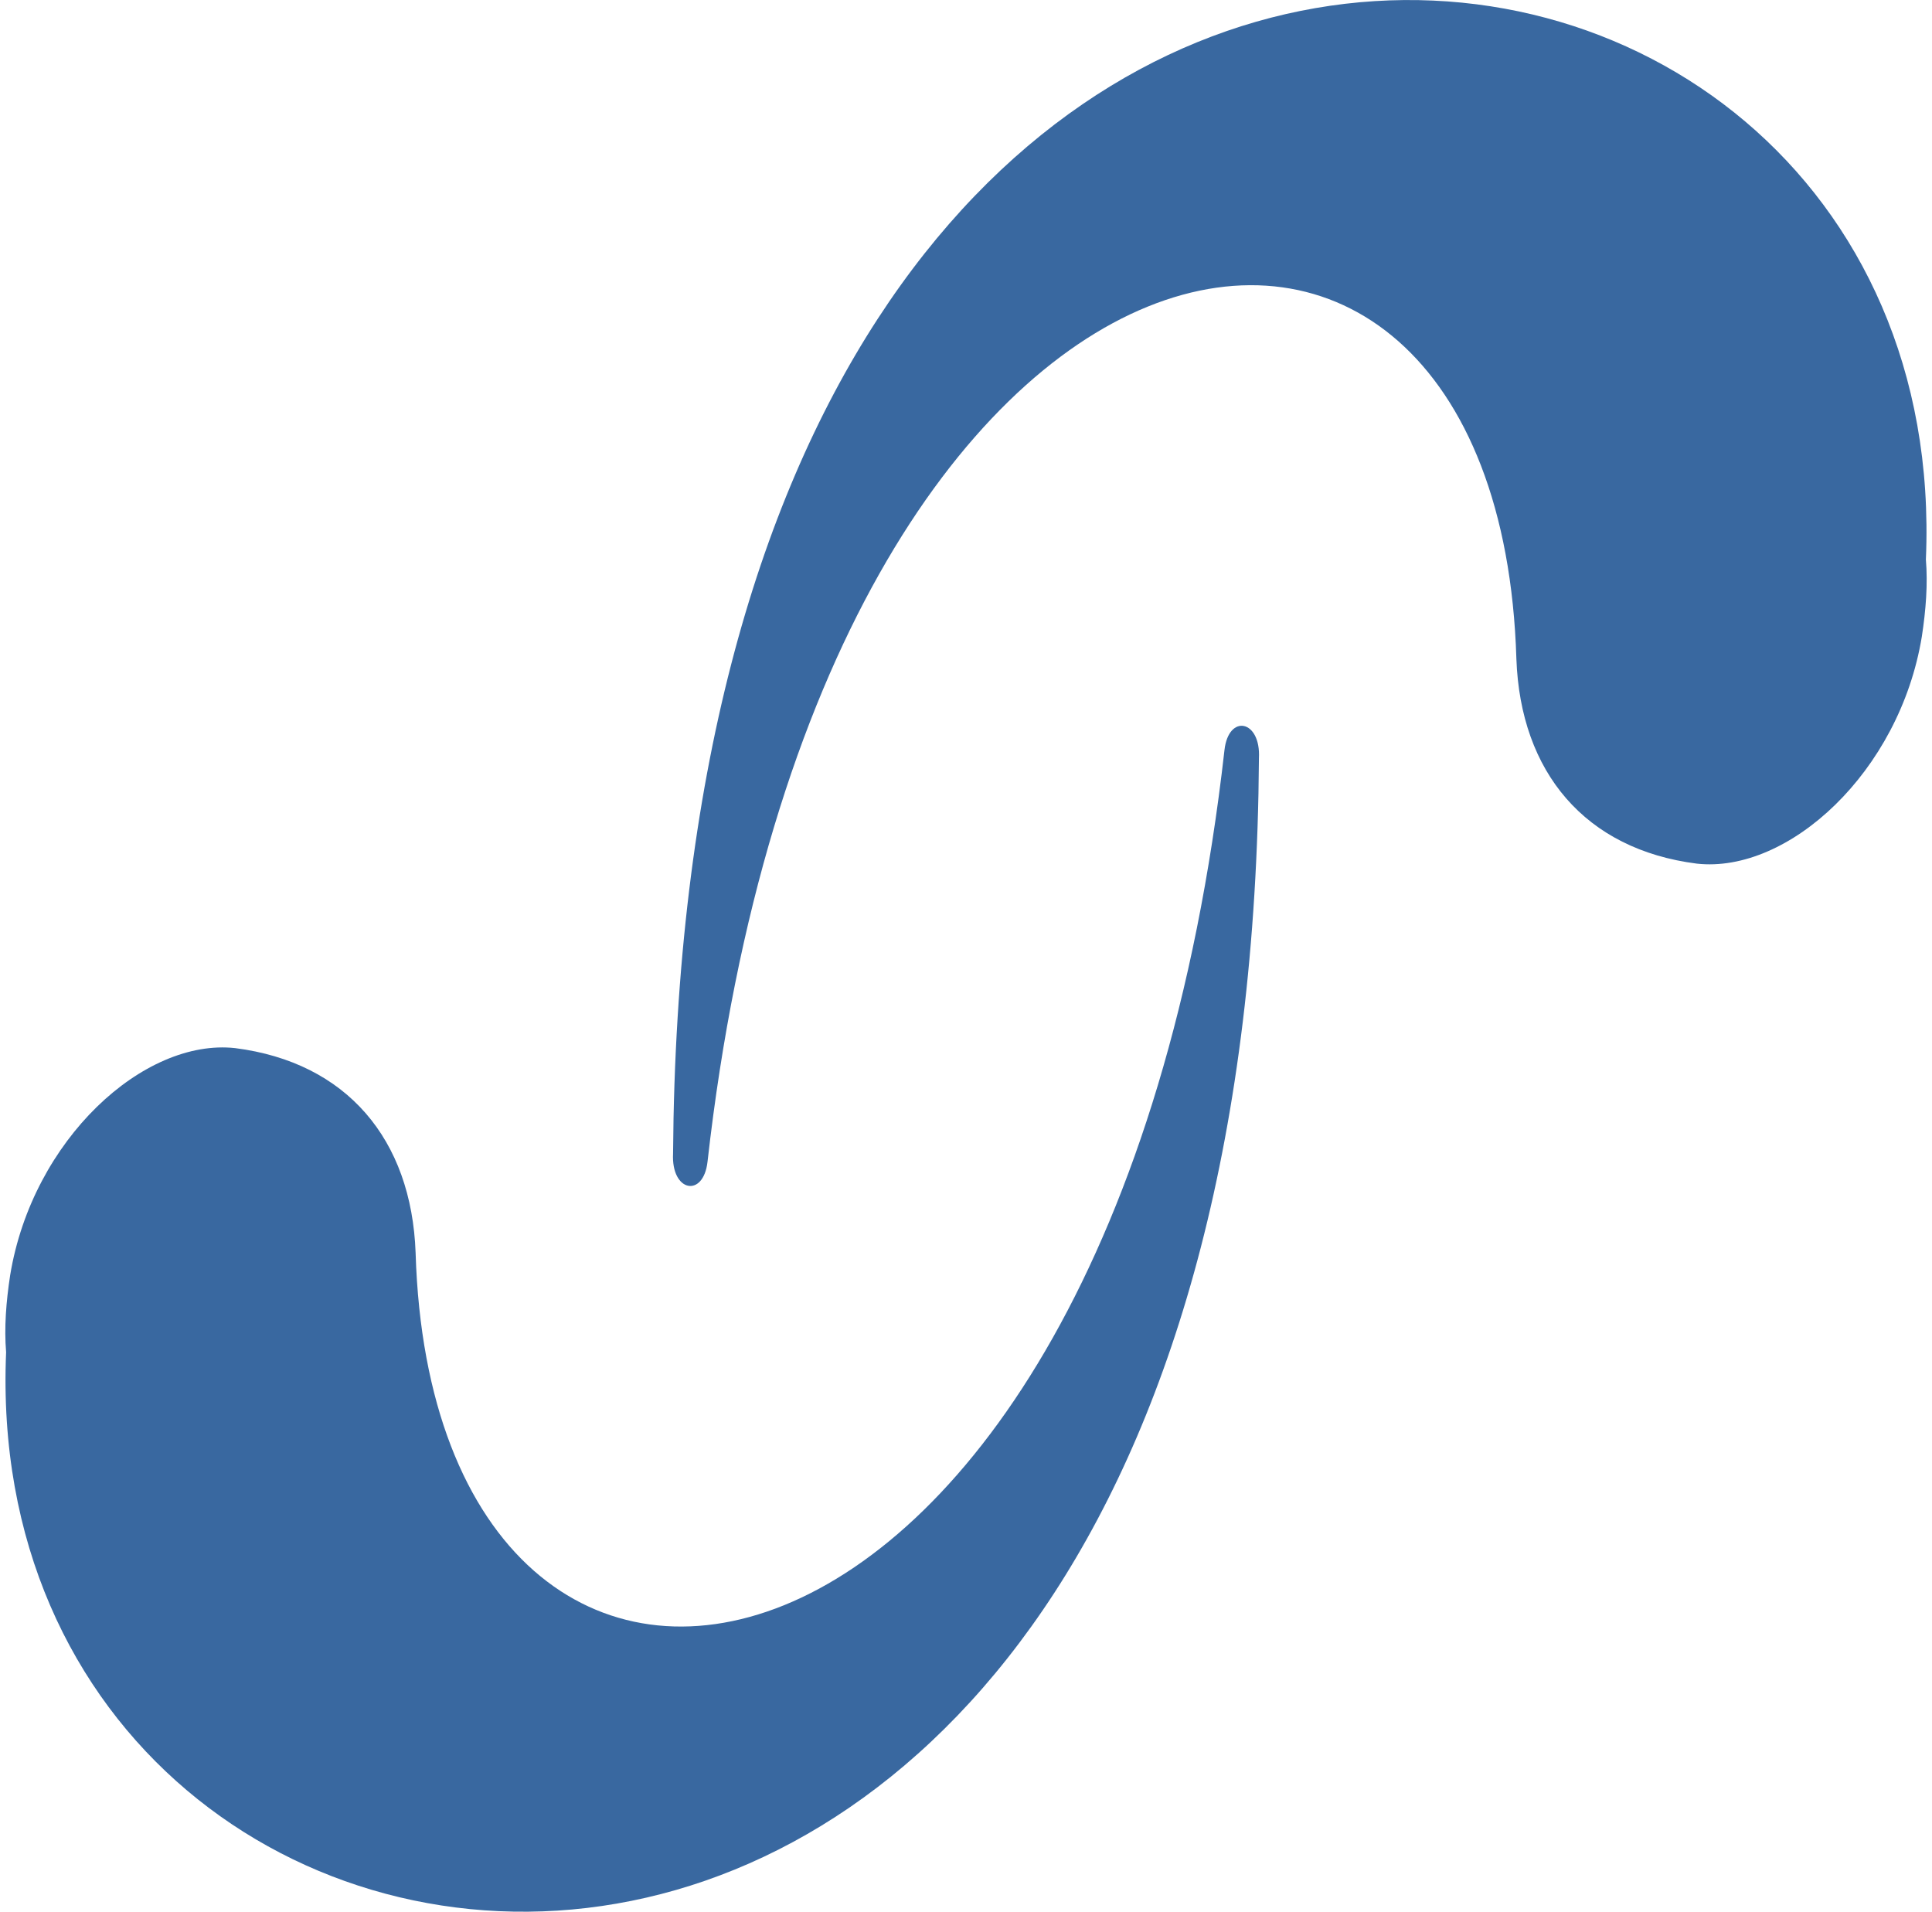
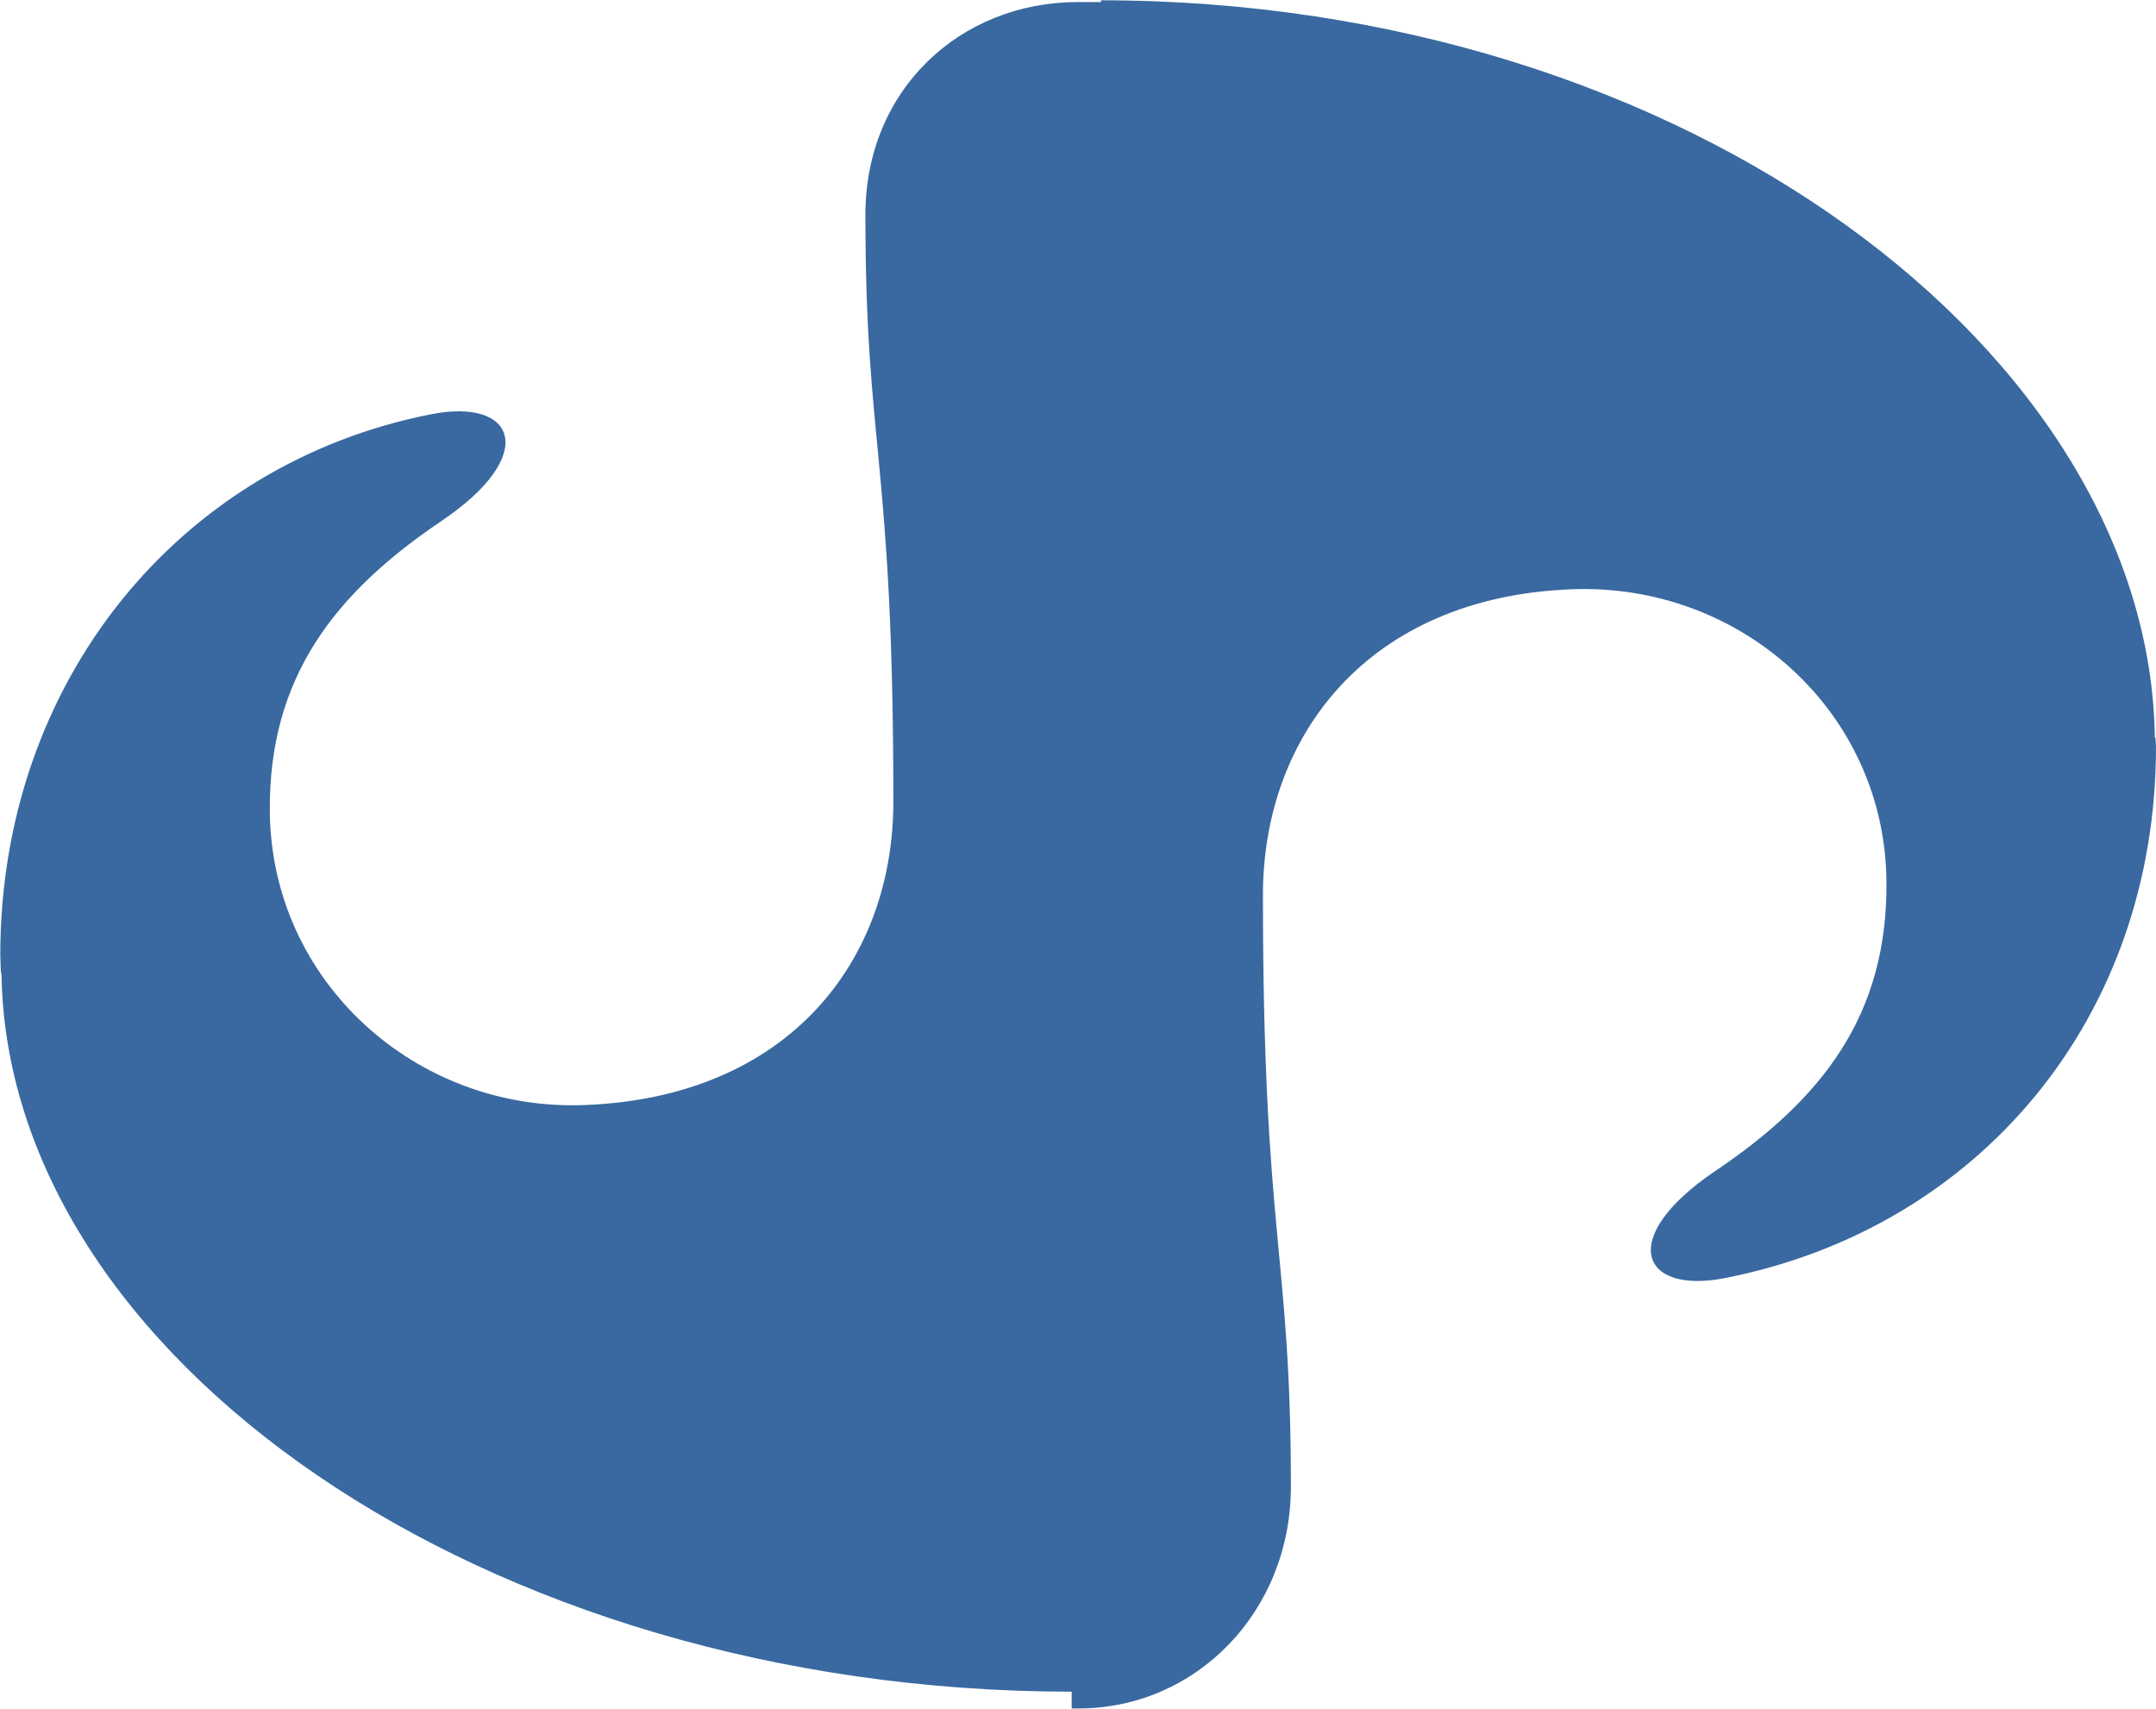
- <svg xmlns="http://www.w3.org/2000/svg" viewBox="262.76 71.80 94.78 94.30" width="95" height="94">
-   <path fill="#3968A0" d="M297.4,129.1c5.6-49.6,39-54.6,39.9-24.8c0.2,5.6,3.4,9.4,8.9,10.1      c4.5,0.5,10-4.5,11.1-11.2c0.2-1.3,0.3-2.6,0.2-3.8c0,0,0,0,0,0c1.6-37.3-61.3-45-61.8,29.3      C295.6,130.6,297.2,130.9,297.4,129.1z" />
-   <path fill="#3968A0" d="M322.9,108.8c-5.6,49.6-39,54.6-39.9,24.8c-0.2-5.6-3.4-9.4-8.9-10.1      c-4.5-0.5-10,4.5-11.1,11.2c-0.2,1.3-0.3,2.6-0.2,3.8l0,0c-1.6,37.3,61.3,45,61.8-29.3C324.7,107.3,323.1,107,322.9,108.8z" />
+ <svg xmlns="http://www.w3.org/2000/svg" viewBox="19.1 16.25 73.27 58.08" width="73.27" height="58.08">
+   <path fill="#3969A0" d="M92.35 41.32L92.33 41.32C92.16 28.32 76.52 16.27 56.52 16.26L56.52 16.32C56.52 16.32 55.75 16.32 55.73 16.32C51.73 16.32 48.51 19.3 48.51 23.55C48.51 31.54 49.46 31.81 49.46 43.5C49.46 48.9 45.91 53.54 38.98 53.81C33.22 54.04 28.31 49.59 28.27 43.82C28.23 39.28 30.47 36.41 34.1 33.96C37.44 31.71 36.63 29.76 33.75 30.33C25.12 32.03 19.11 39.49 19.11 48.7C19.11 48.8 19.13 49.32 19.13 49.32L19.15 49.32C19.32 62.32 35.52 73.74 55.52 73.75L55.52 74.32C55.52 74.32 55.73 74.32 55.75 74.32C59.75 74.32 62.97 71.03 62.97 66.78C62.97 58.78 62.02 58.35 62.02 46.67C62.02 41.27 65.58 36.55 72.5 36.28C78.26 36.05 83.17 40.45 83.21 46.23C83.25 50.77 81.01 53.62 77.38 56.06C74.04 58.32 74.85 60.26 77.73 59.69C86.36 57.99 92.37 50.84 92.37 41.63C92.37 41.52 92.35 41.32 92.35 41.32Z" />
</svg>
